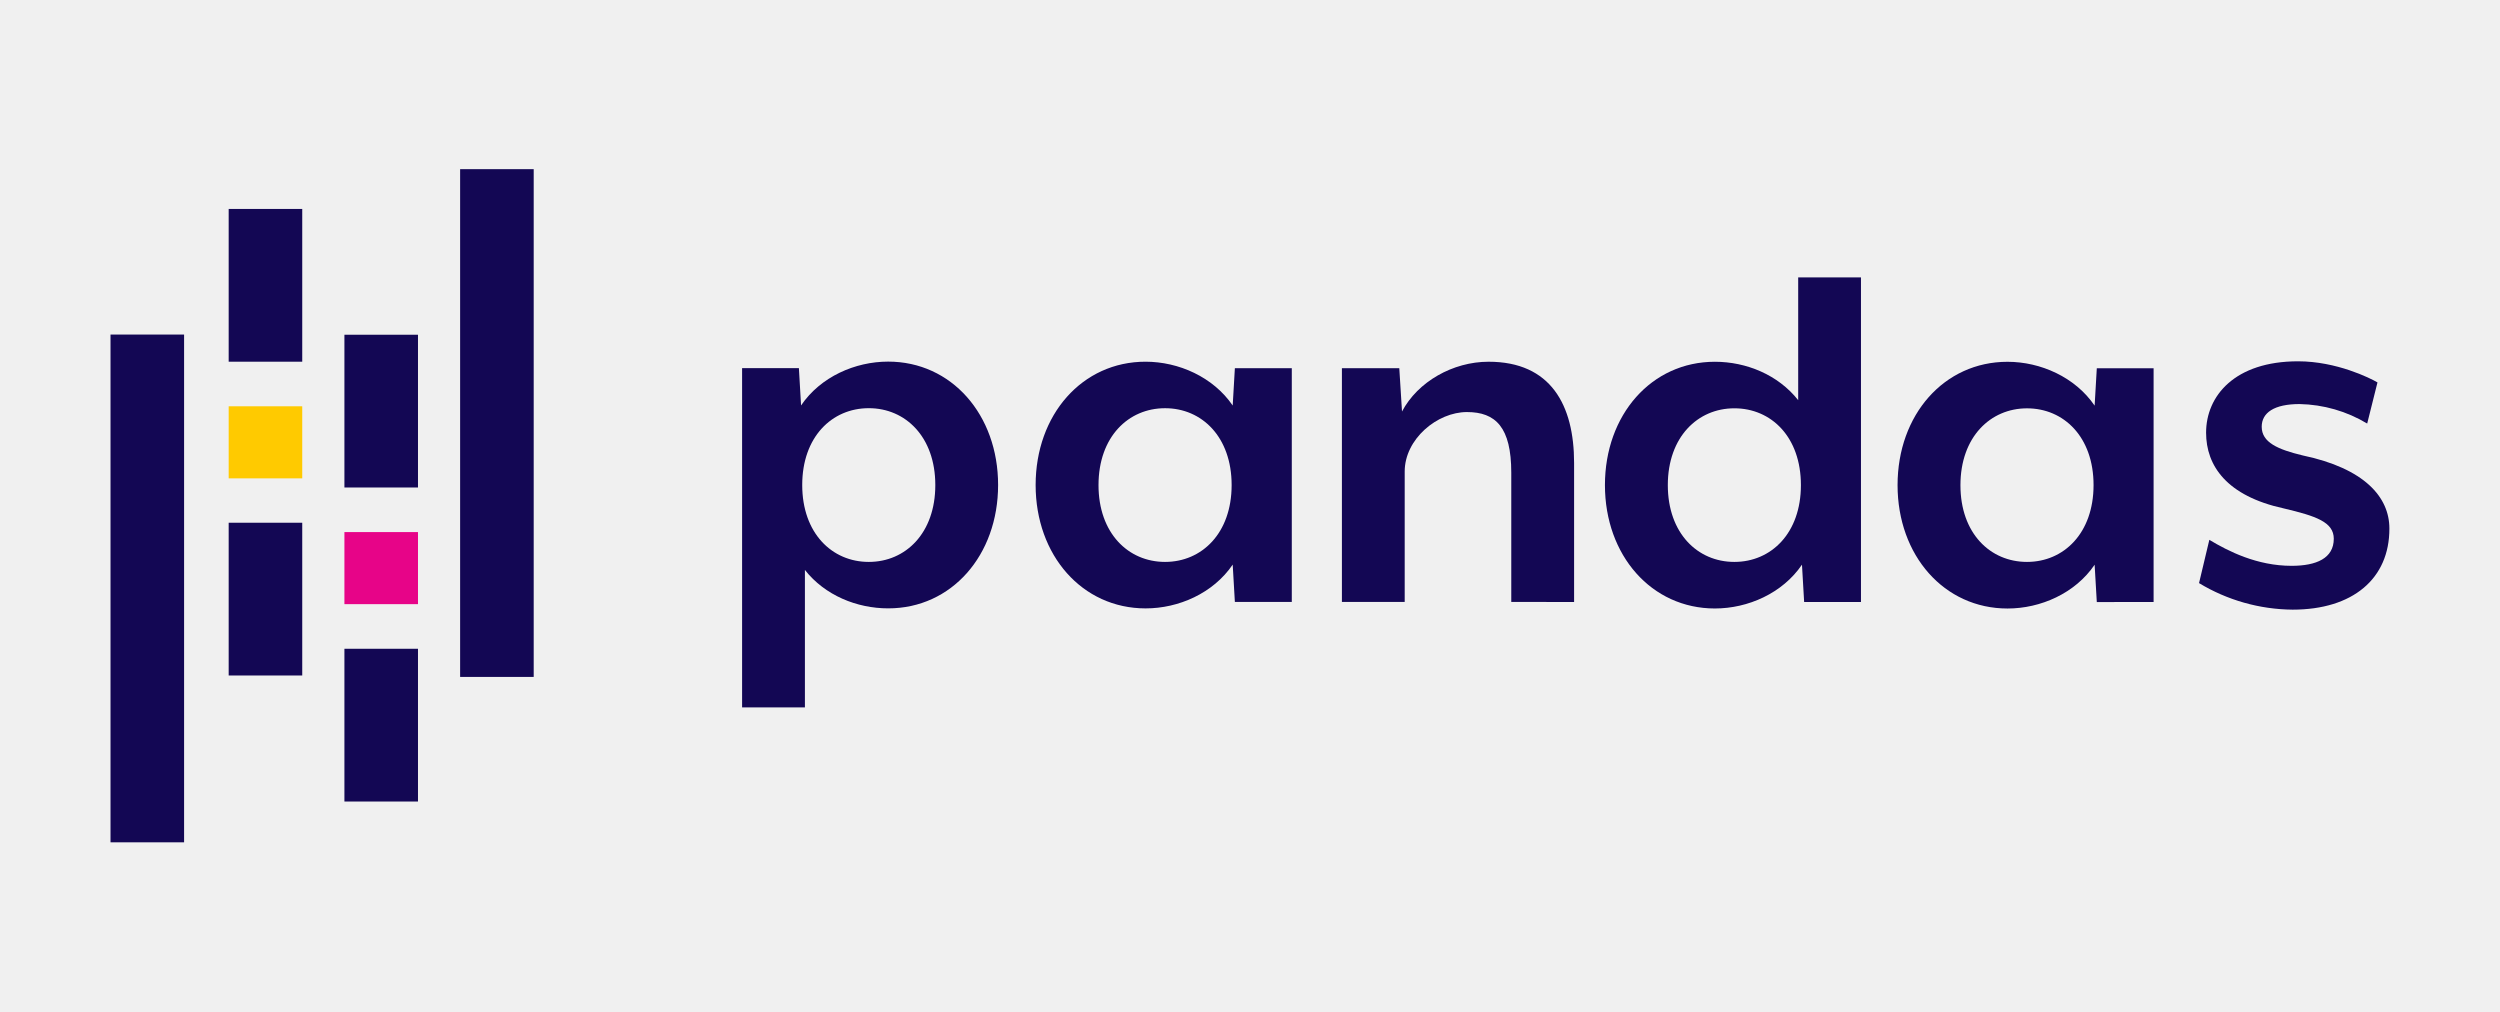
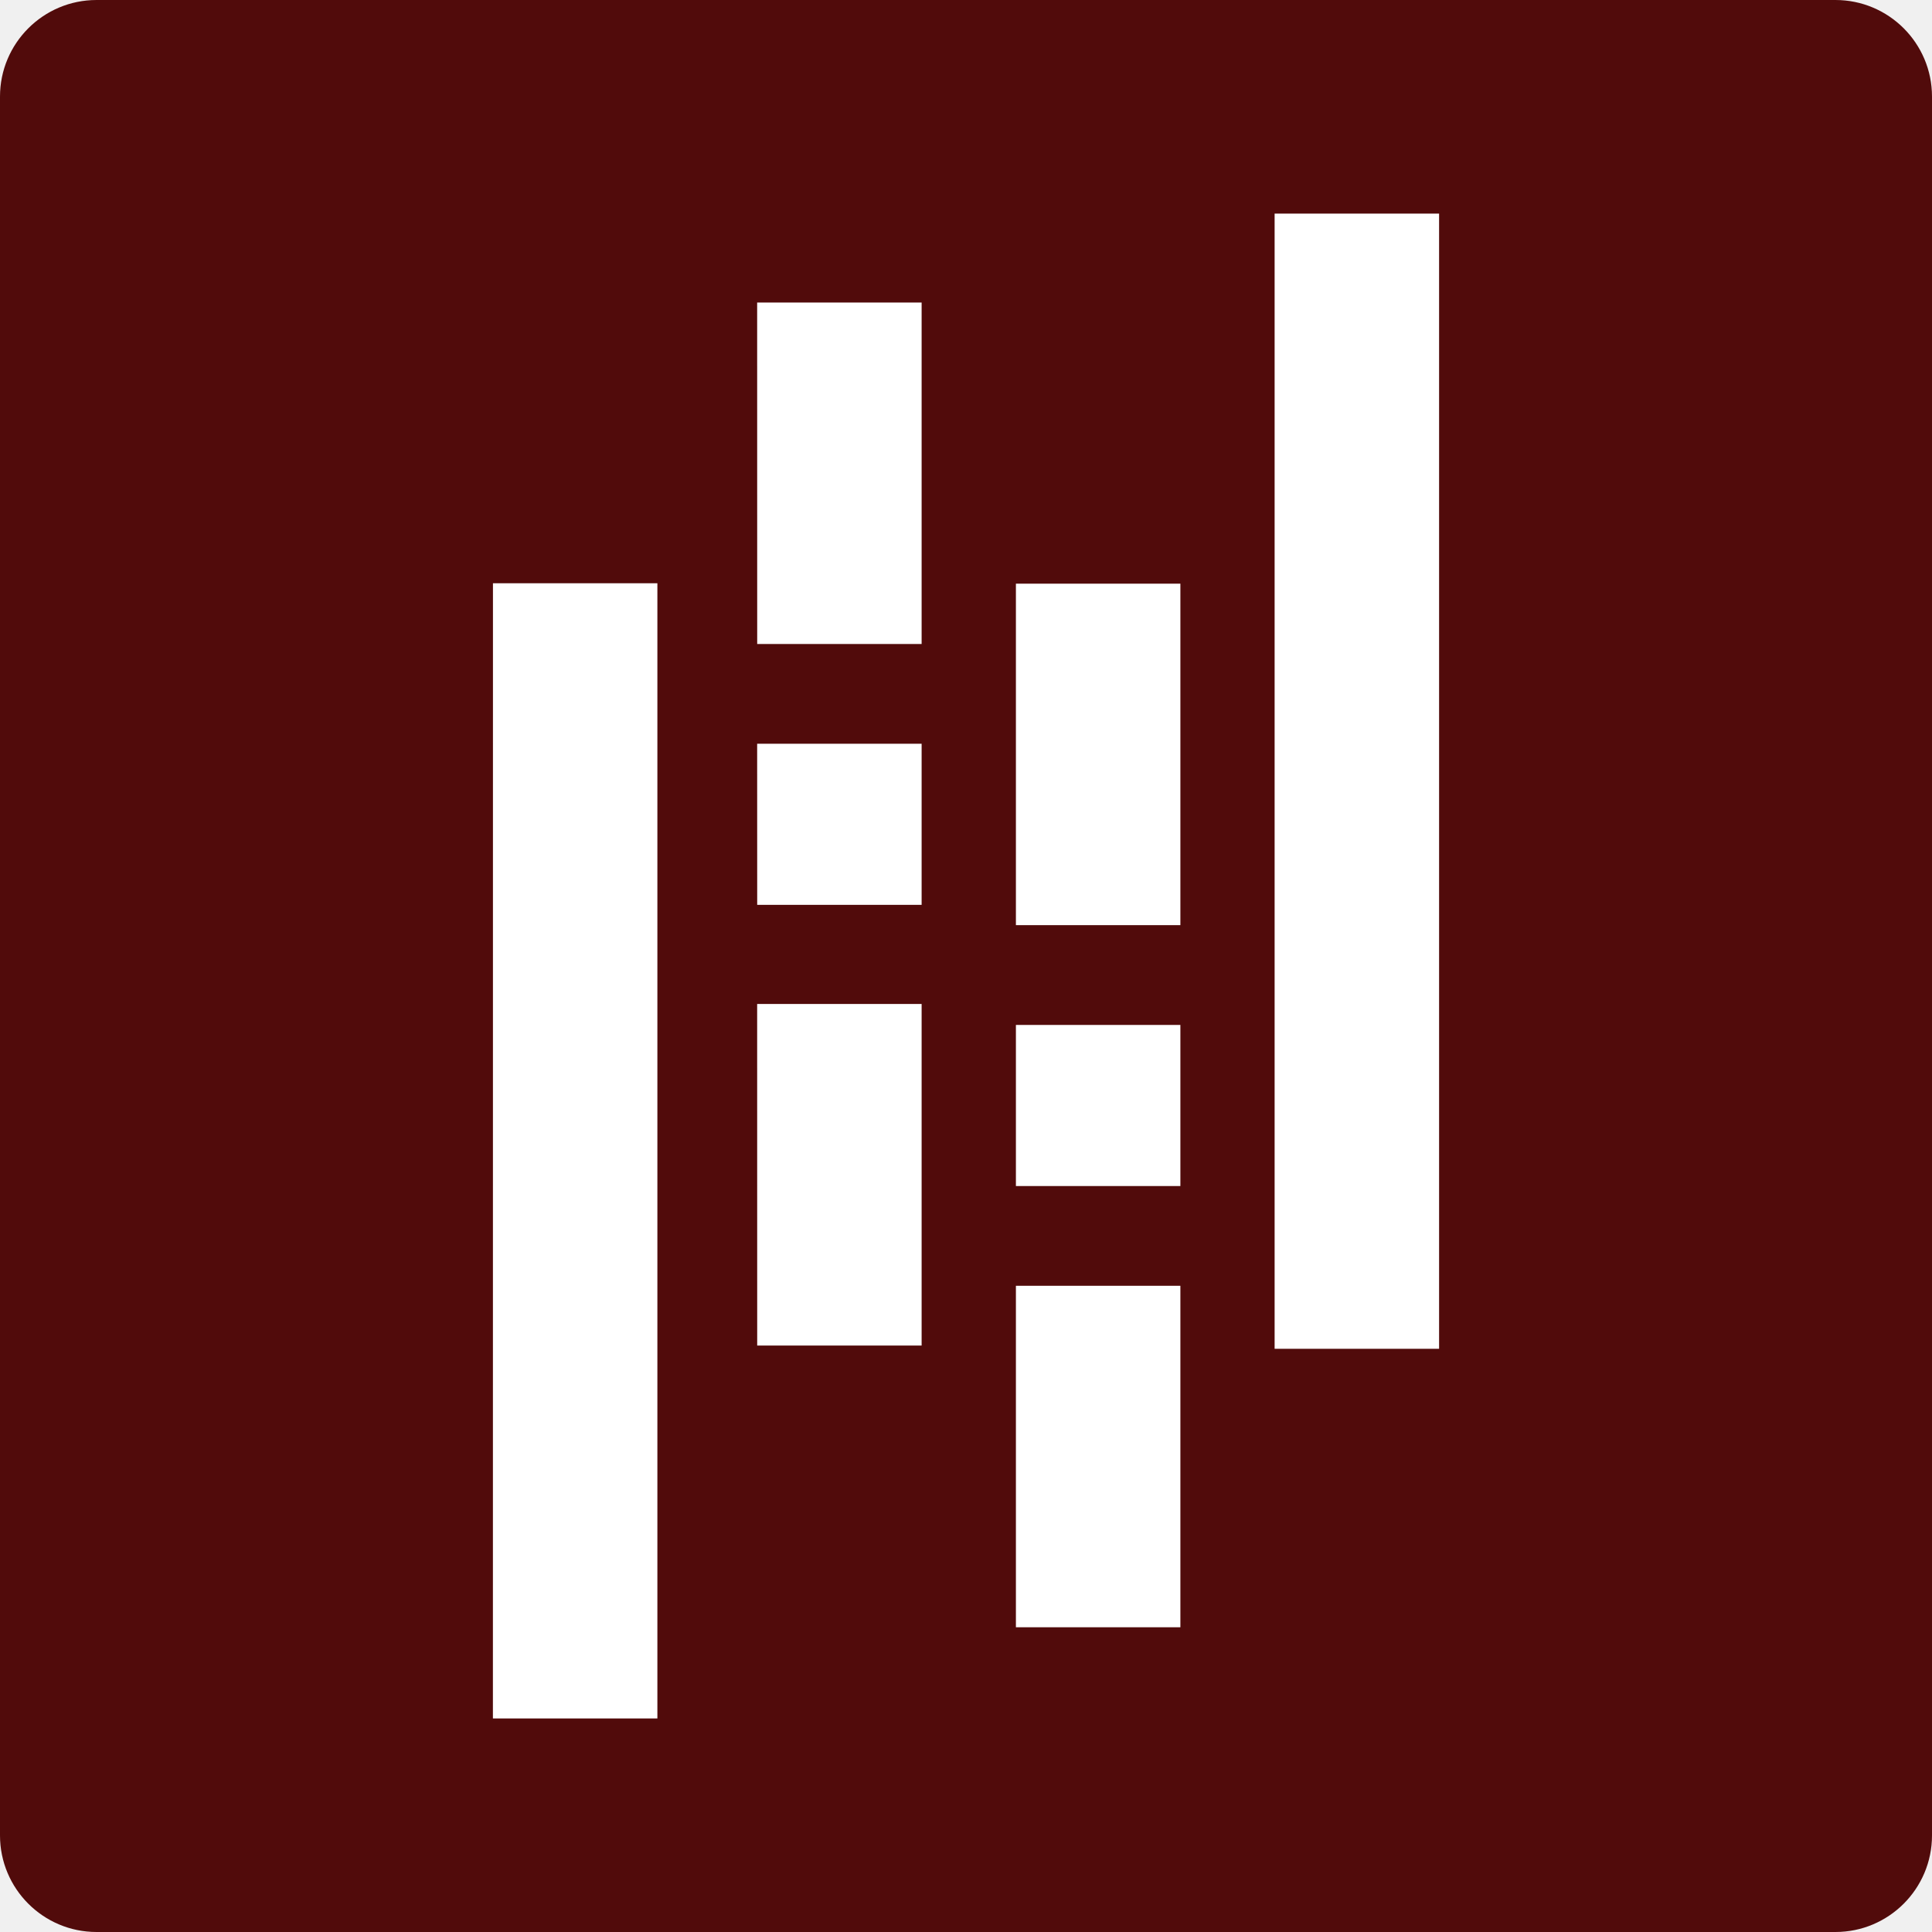
- <svg xmlns="http://www.w3.org/2000/svg" id="Layer_1" data-name="Layer 1" viewBox="0 0 818.63 331.21">
-   <defs>
-     <style>.cls-1{fill:#130754;}.cls-2{fill:#ffca00;}.cls-3{fill:#e70488;}</style>
-   </defs>
-   <path class="cls-1" d="M290.85,199.21c-10.27,0-20.73-4.25-27.28-12.58v45H243l0-111.09h18.6l.71,12.22c6.38-9.39,17.71-14.35,28.52-14.35,20.73,0,36,17.37,36,40.4S311.58,199.22,290.85,199.21Zm-6.37-65.55c-12.05,0-21.79,9.39-21.79,25.16S272.43,184,284.48,184s21.79-9.39,21.79-25.16S296.53,133.66,284.48,133.66Z" />
-   <path class="cls-1" d="M404.36,197.1l-.71-12.22c-6.38,9.39-17.72,14.35-28.53,14.34-20.73,0-36-17.36-36-40.39s15.24-40.4,36-40.39c10.81,0,22.15,5,28.53,14.35l.71-12.22H423V197.1Zm-22.85-63.43c-12.05,0-21.79,9.39-21.8,25.16S369.45,184,381.5,184s21.8-9.39,21.8-25.16S393.56,133.67,381.51,133.67Z" />
-   <path class="cls-1" d="M494.87,197.11V154.77c0-14.88-5.13-19.84-14.52-19.84-9.75,0-20.38,8.85-20.38,19.48v42.7H439.41V120.57H458.2l.89,14.18c5.14-9.75,16.65-16.3,28.35-16.3,20.37,0,28,14.18,28,33.13v45.54Z" />
-   <path class="cls-1" d="M590.77,197.13l-.71-12.23c-6.38,9.39-17.72,14.35-28.52,14.35-20.73,0-36-17.37-36-40.4s15.24-40.39,36-40.39c10.27,0,20.72,4.26,27.28,12.58V90.83h20.56l0,106.3ZM567.92,133.7c-12,0-21.79,9.39-21.79,25.15S555.87,184,567.92,184s21.79-9.38,21.79-25.15S580,133.7,567.92,133.7Z" />
-   <path class="cls-1" d="M686.6,197.14l-.71-12.22c-6.38,9.39-17.72,14.34-28.53,14.34-20.73,0-36-17.36-36-40.4s15.24-40.39,36-40.39c10.81,0,22.15,5,28.53,14.36l.71-12.23h18.6v76.53Zm-22.85-63.43c-12,0-21.79,9.39-21.8,25.16S651.7,184,663.74,184s21.8-9.39,21.8-25.16S675.8,133.71,663.75,133.71Z" />
-   <path class="cls-1" d="M750.73,199.63a60.16,60.16,0,0,1-30.65-8.69l3.37-14.17c6.2,3.72,15.59,8.51,26.93,8.51,8.15,0,13.82-2.48,13.82-8.86,0-5.49-5.85-7.44-16.3-9.92-18.78-4.08-25.51-14-25.51-24.81,0-12.05,9.39-23.38,30.12-23.38,12.58,0,23.57,5.49,26,6.91l-3.37,13.47A44.59,44.59,0,0,0,753,132.31c-8.32,0-12.4,2.83-12.4,7.44,0,5.13,5.32,7.44,13.46,9.39,20.2,4.25,28.35,13.64,28.35,23.92C782.45,189.53,770.4,199.63,750.73,199.63Z" />
-   <rect class="cls-1" x="74.88" y="68.42" width="24.09" height="50.02" />
-   <rect class="cls-1" x="74.88" y="171.17" width="24.09" height="50.02" />
-   <rect class="cls-2" x="74.88" y="133.04" width="24.09" height="23.6" />
-   <rect class="cls-1" x="36.19" y="109.55" width="24.09" height="166.27" />
-   <rect class="cls-1" x="112.78" y="212.44" width="24.09" height="50.02" />
-   <rect class="cls-1" x="112.78" y="109.61" width="24.09" height="50.02" />
-   <rect class="cls-3" x="112.78" y="174.23" width="24.09" height="23.6" />
-   <rect class="cls-1" x="150.67" y="55.39" width="24.09" height="166.27" />
+ <svg xmlns="http://www.w3.org/2000/svg" fill="#ffffff" width="800px" height="800px" viewBox="-3.2 -3.2 38.40 38.40" version="1.1">
+   <g id="SVGRepo_bgCarrier" stroke-width="0">
+     <rect x="-3.2" y="-3.2" width="38.40" height="38.40" rx="1.92" fill="#510b0b" strokewidth="0" />
+   </g>
+   <g id="SVGRepo_tracerCarrier" stroke-linecap="round" stroke-linejoin="round" />
+   <g id="SVGRepo_iconCarrier">
+     <path d="M11.849 2.813h3.269v6.787h-3.268zM11.849 16.755h3.269v6.789h-3.268zM11.849 11.582h3.269v3.203h-3.268zM6.598 8.393h3.268v22.563h-3.269zM16.992 22.356h3.269v6.787h-3.269zM16.992 8.401h3.269v6.787h-3.269zM16.992 17.171h3.269v3.203h-3.269zM22.134 1.045h3.269v22.563h-3.269z" />
+   </g>
</svg>
